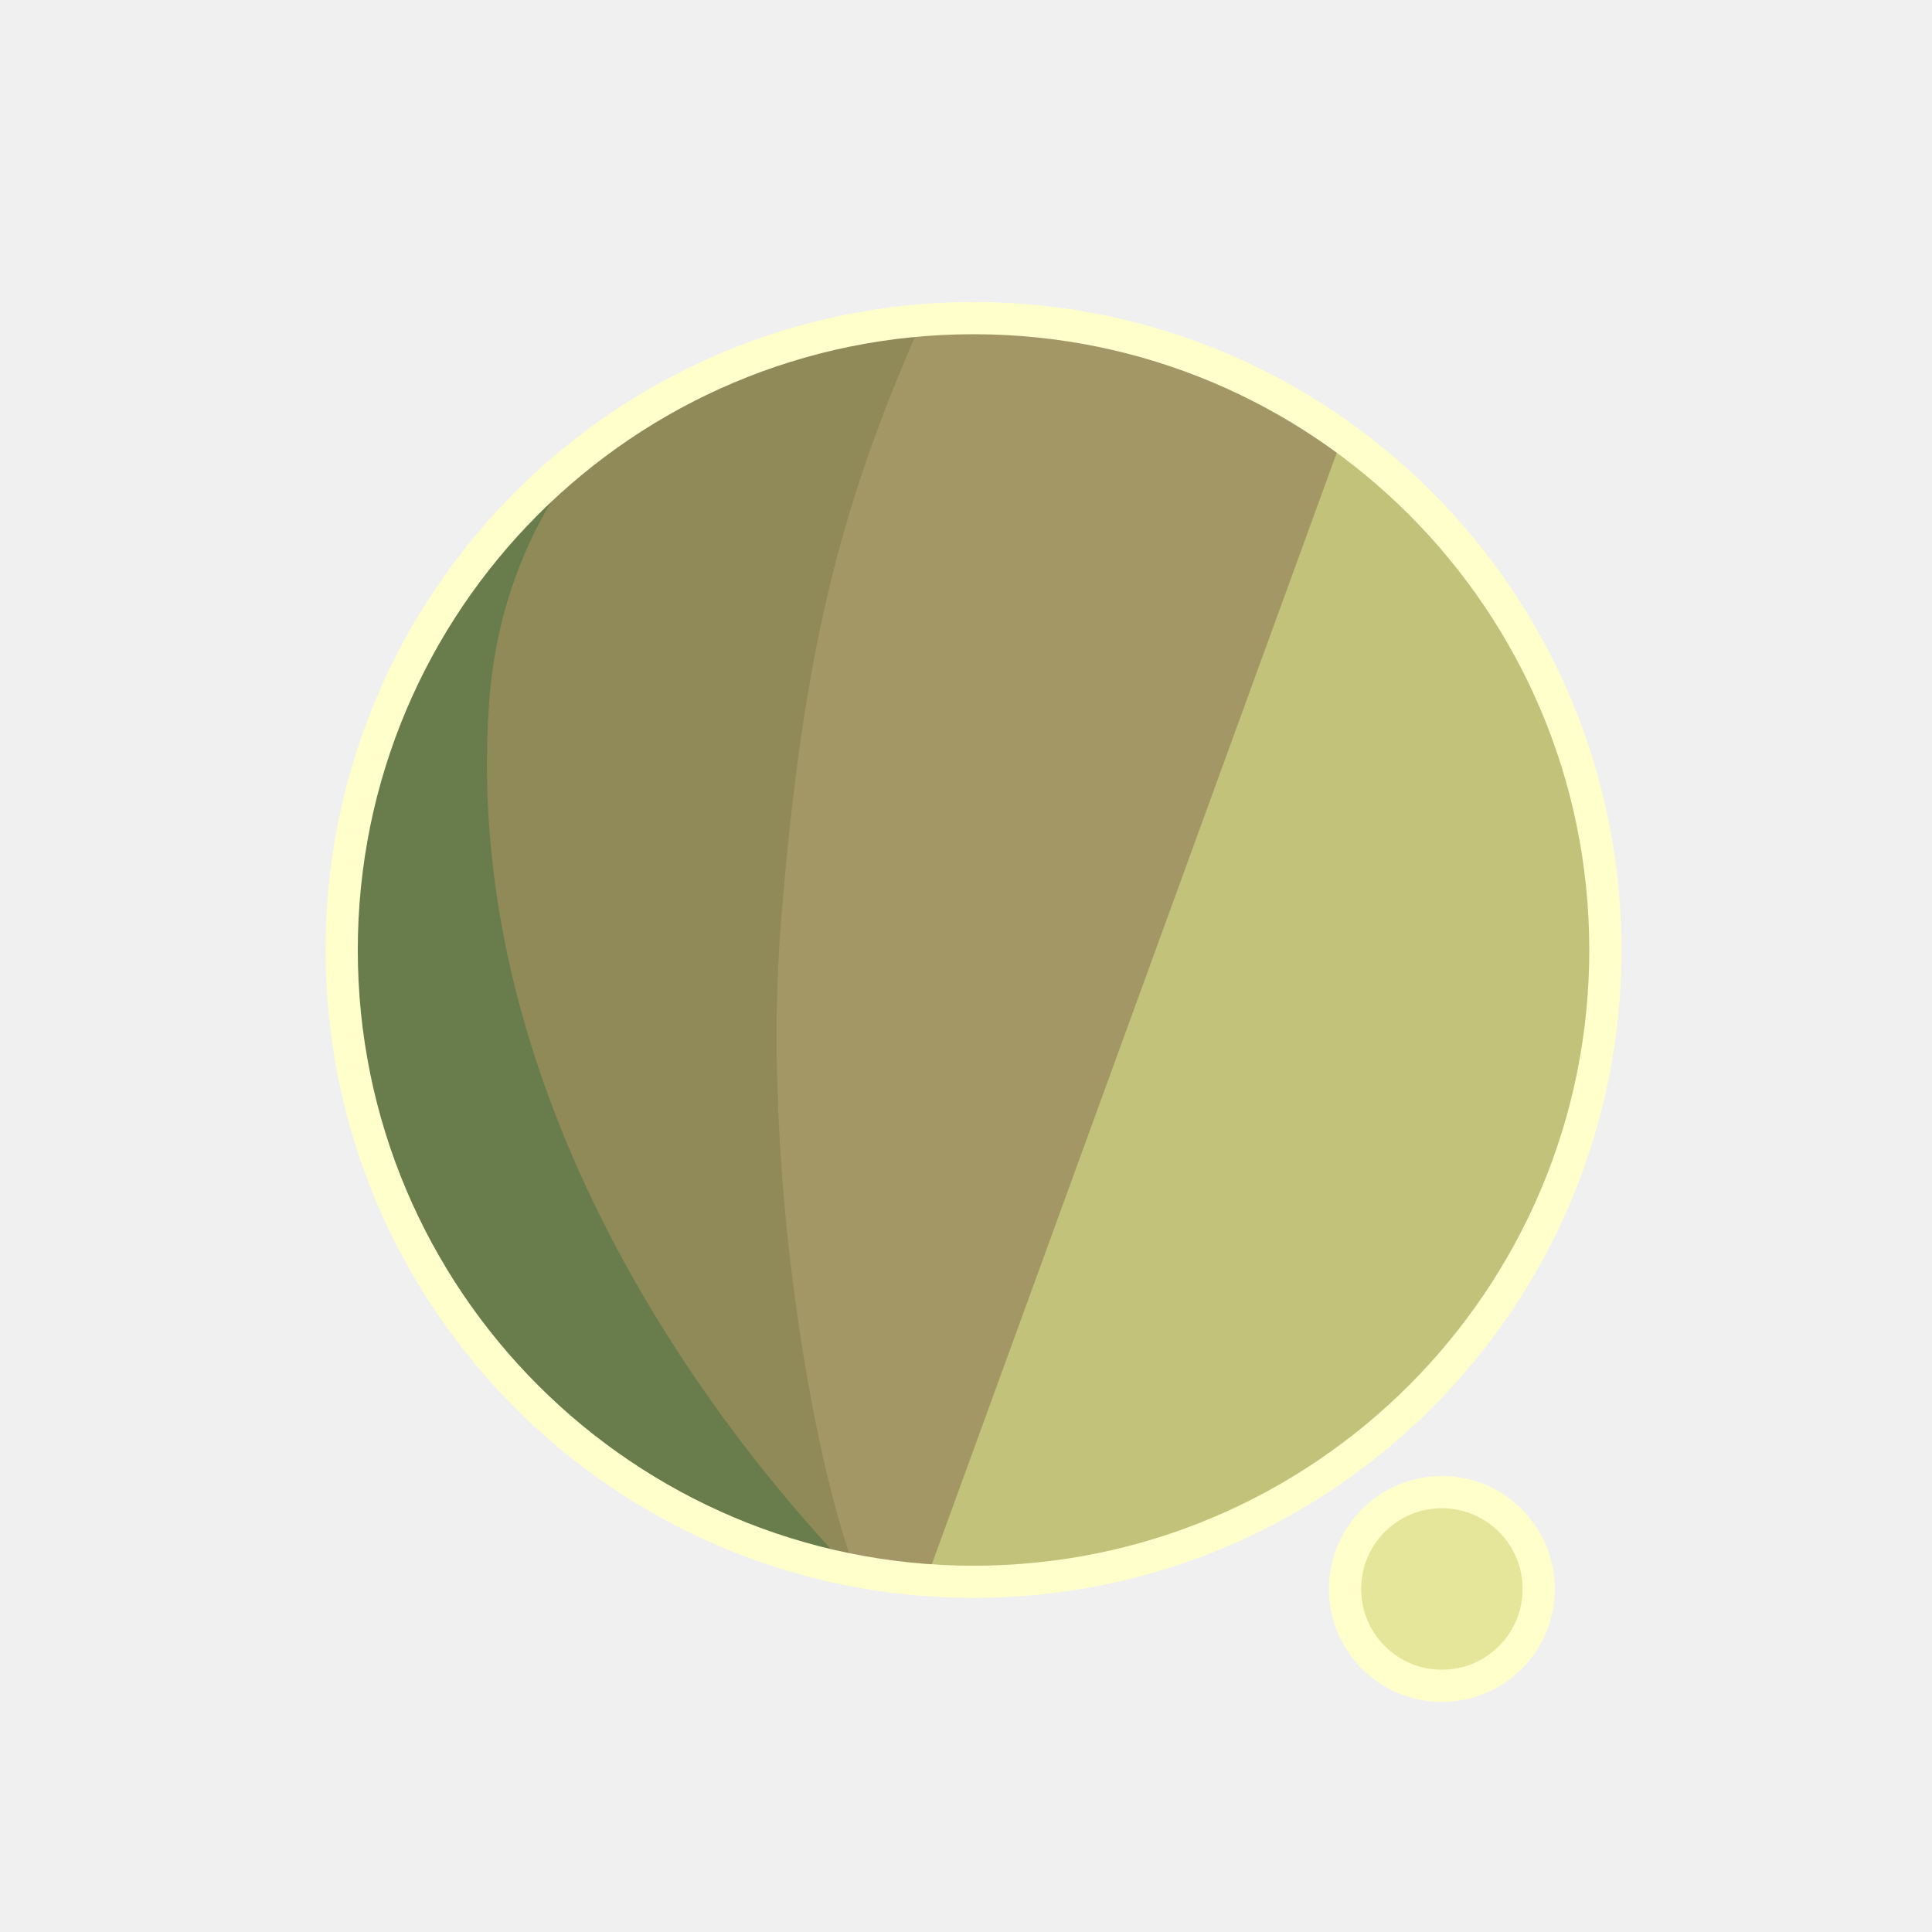
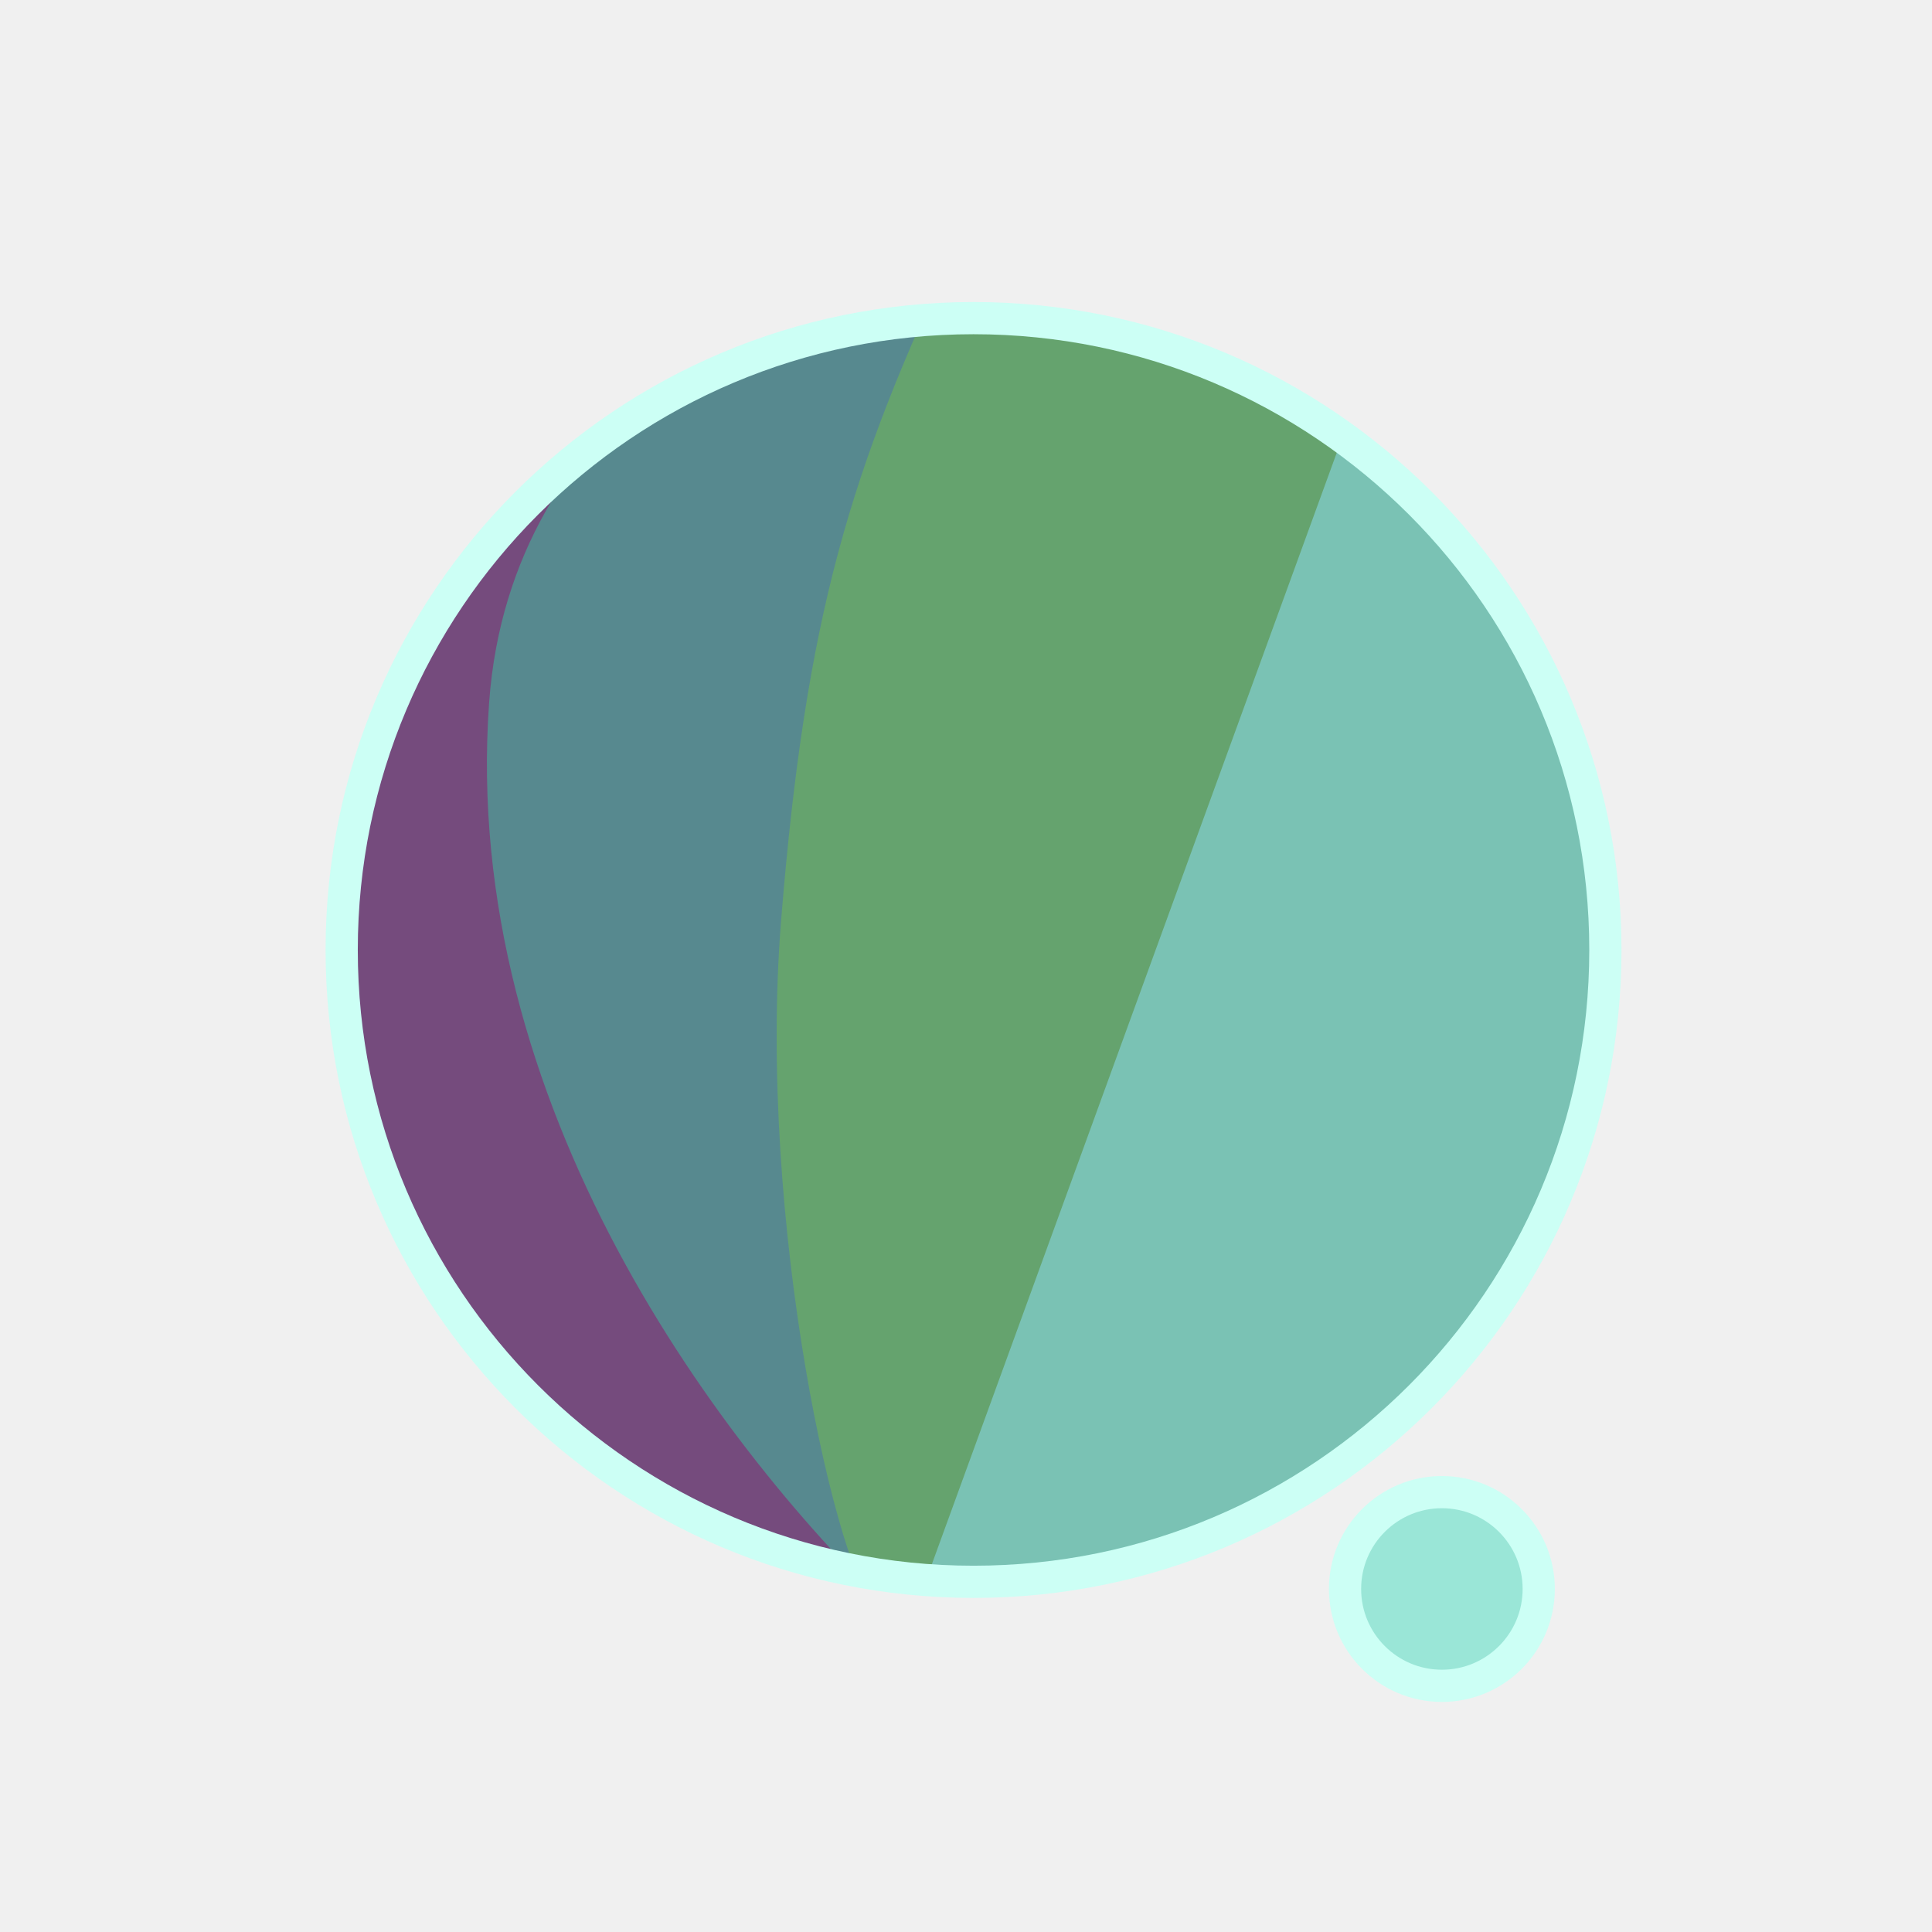
<svg xmlns="http://www.w3.org/2000/svg" width="300" height="300" viewBox="0 0 79.375 79.375" version="1.1" id="svg1">
  <defs id="defs1">
    <filter id="mask-powermask-path-effect5_inverse" style="color-interpolation-filters:sRGB" height="100" width="100" x="-50" y="-50">
      <feColorMatrix id="mask-powermask-path-effect5_primitive1" values="1" type="saturate" result="fbSourceGraphic" />
      <feColorMatrix id="mask-powermask-path-effect5_primitive2" values="-1 0 0 0 1 0 -1 0 0 1 0 0 -1 0 1 0 0 0 1 0 " in="fbSourceGraphic" />
    </filter>
    <clipPath clipPathUnits="userSpaceOnUse" id="clipPath1">
      <circle style="display:inline;fill:#000000;fill-opacity:1;stroke:none;stroke-width:0.214" id="circle3" cx="44.886" cy="38.249" r="22.842" />
    </clipPath>
    <clipPath clipPathUnits="userSpaceOnUse" id="clipPath3">
      <circle style="display:inline;opacity:1;fill:#000000;fill-opacity:1;stroke:none;stroke-width:2.646;stroke-dasharray:none;stroke-opacity:1" id="circle4" cx="39.235" cy="39.029" r="25.959" />
    </clipPath>
    <clipPath clipPathUnits="userSpaceOnUse" id="clipPath4">
      <circle style="display:inline;opacity:1;fill:#000000;fill-opacity:1;stroke:none;stroke-width:0.243" id="circle5" cx="39.997" cy="39.029" r="25.959" />
    </clipPath>
    <clipPath clipPathUnits="userSpaceOnUse" id="clipPath19">
      <g id="g20" style="display:inline">
        <circle style="display:inline;opacity:1;fill:#ffffff;fill-opacity:1;stroke:#000000;stroke-width:1.323;stroke-dasharray:none;stroke-opacity:1" id="circle20" cx="39.997" cy="39.029" r="25.959" />
        <path style="display:inline;fill:#ffffff;fill-opacity:1;stroke:none;stroke-width:1.323;stroke-linecap:round;stroke-linejoin:round;stroke-dasharray:none;stroke-opacity:1" d="M 40.972,71.749 65.107,9.074 51.262,8.513 29.654,71.374 Z" id="path20" />
      </g>
    </clipPath>
  </defs>
  <g id="layer1">
-     <circle style="display:inline;opacity:1;fill:#C2C27A;fill-opacity:1;stroke:none;stroke-width:2.646;stroke-dasharray:none;stroke-opacity:1" id="path1" cx="39.997" cy="39.029" r="25.959" />
-     <circle style="display:inline;opacity:1;fill:#E6E69A;fill-opacity:1;stroke:#FFFFCC;stroke-width:1.323;stroke-linecap:round;stroke-linejoin:round;stroke-dasharray:none;stroke-opacity:1" id="path23" cx="59.239" cy="65.282" r="3.979" />
-     <path style="display:inline;opacity:1;fill:#A39865;fill-opacity:1;stroke:none;stroke-width:2.646;stroke-linecap:round;stroke-linejoin:round;stroke-dasharray:none;stroke-opacity:1" d="M 14.114,8.183 56.981,12.942 37.387,66.729 7.337,66.366 Z" id="path4" clip-path="url(#clipPath4)" />
-     <path style="display:inline;opacity:1;fill:#8F8A57;fill-opacity:1;stroke:none;stroke-width:2.646;stroke-linecap:round;stroke-linejoin:round;stroke-dasharray:none;stroke-opacity:1" d="m 38.537,10.093 c -4.366,9.204 -6.195,15.177 -7.208,27.727 -0.992,12.295 2.307,27.137 4.048,28.492 L 8.159,69.099 11.655,10.117 Z" id="path8" clip-path="url(#clipPath3)" transform="translate(0.7619726)" />
-     <path style="display:inline;opacity:1;fill:#687D4B;fill-opacity:1;stroke:none;stroke-width:2.646;stroke-linecap:round;stroke-linejoin:round;stroke-dasharray:none;stroke-opacity:1" d="m 42.193,12.318 c -4.211,1.987 -14.039,6.189 -14.818,16.984 -1.049,14.531 8.417,27.086 14.901,33.188 l -22.177,3.33 -0.971,-51.47 z" id="path12" clip-path="url(#clipPath1)" transform="matrix(1.1365,0,0,1.1365,-11.01583,-4.44086)" />
+     <circle style="display:inline;opacity:1;fill:#7AC2B4;fill-opacity:1;stroke:none;stroke-width:2.646;stroke-dasharray:none;stroke-opacity:1" id="path1" cx="39.997" cy="39.029" r="25.959" />
+     <circle style="display:inline;opacity:1;fill:#9AE6D7;fill-opacity:1;stroke:#CCFFF5;stroke-width:1.323;stroke-linecap:round;stroke-linejoin:round;stroke-dasharray:none;stroke-opacity:1" id="path23" cx="59.239" cy="65.282" r="3.979" />
+     <path style="display:inline;opacity:1;fill:#65A36E;fill-opacity:1;stroke:none;stroke-width:2.646;stroke-linecap:round;stroke-linejoin:round;stroke-dasharray:none;stroke-opacity:1" d="M 14.114,8.183 56.981,12.942 37.387,66.729 7.337,66.366 Z" id="path4" clip-path="url(#clipPath4)" />
+     <path style="display:inline;opacity:1;fill:#57898F;fill-opacity:1;stroke:none;stroke-width:2.646;stroke-linecap:round;stroke-linejoin:round;stroke-dasharray:none;stroke-opacity:1" d="m 38.537,10.093 c -4.366,9.204 -6.195,15.177 -7.208,27.727 -0.992,12.295 2.307,27.137 4.048,28.492 L 8.159,69.099 11.655,10.117 Z" id="path8" clip-path="url(#clipPath3)" transform="translate(0.7619726)" />
+     <path style="display:inline;opacity:1;fill:#754B7D;fill-opacity:1;stroke:none;stroke-width:2.646;stroke-linecap:round;stroke-linejoin:round;stroke-dasharray:none;stroke-opacity:1" d="m 42.193,12.318 c -4.211,1.987 -14.039,6.189 -14.818,16.984 -1.049,14.531 8.417,27.086 14.901,33.188 l -22.177,3.33 -0.971,-51.47 z" id="path12" clip-path="url(#clipPath1)" transform="matrix(1.1365,0,0,1.1365,-11.01583,-4.44086)" />
    <path style="display:inline;fill:none;stroke:#ffffff;stroke-width:5.292;stroke-linecap:round;stroke-linejoin:round;stroke-dasharray:none;stroke-opacity:1" d="M 56.155,14.893 37.161,67.307 c 0.345,-0.826 6.533,-17.661 9.644,-21.104 4.78,-5.292 13.008,-2.765 13.143,4.977 0.044,2.513 -1.431,15.998 -1.431,15.998" id="path2" clip-path="url(#clipPath19)" mask="none" />
-     <circle style="display:inline;opacity:1;fill:none;fill-opacity:0;stroke:#FFFFCC;stroke-width:1.323;stroke-dasharray:none;stroke-opacity:1" id="circle8" cx="39.997" cy="39.029" r="25.959" />
+     <circle style="display:inline;opacity:1;fill:none;fill-opacity:0;stroke:#CCFFF5;stroke-width:1.323;stroke-dasharray:none;stroke-opacity:1" id="circle8" cx="39.997" cy="39.029" r="25.959" />
  </g>
</svg>
